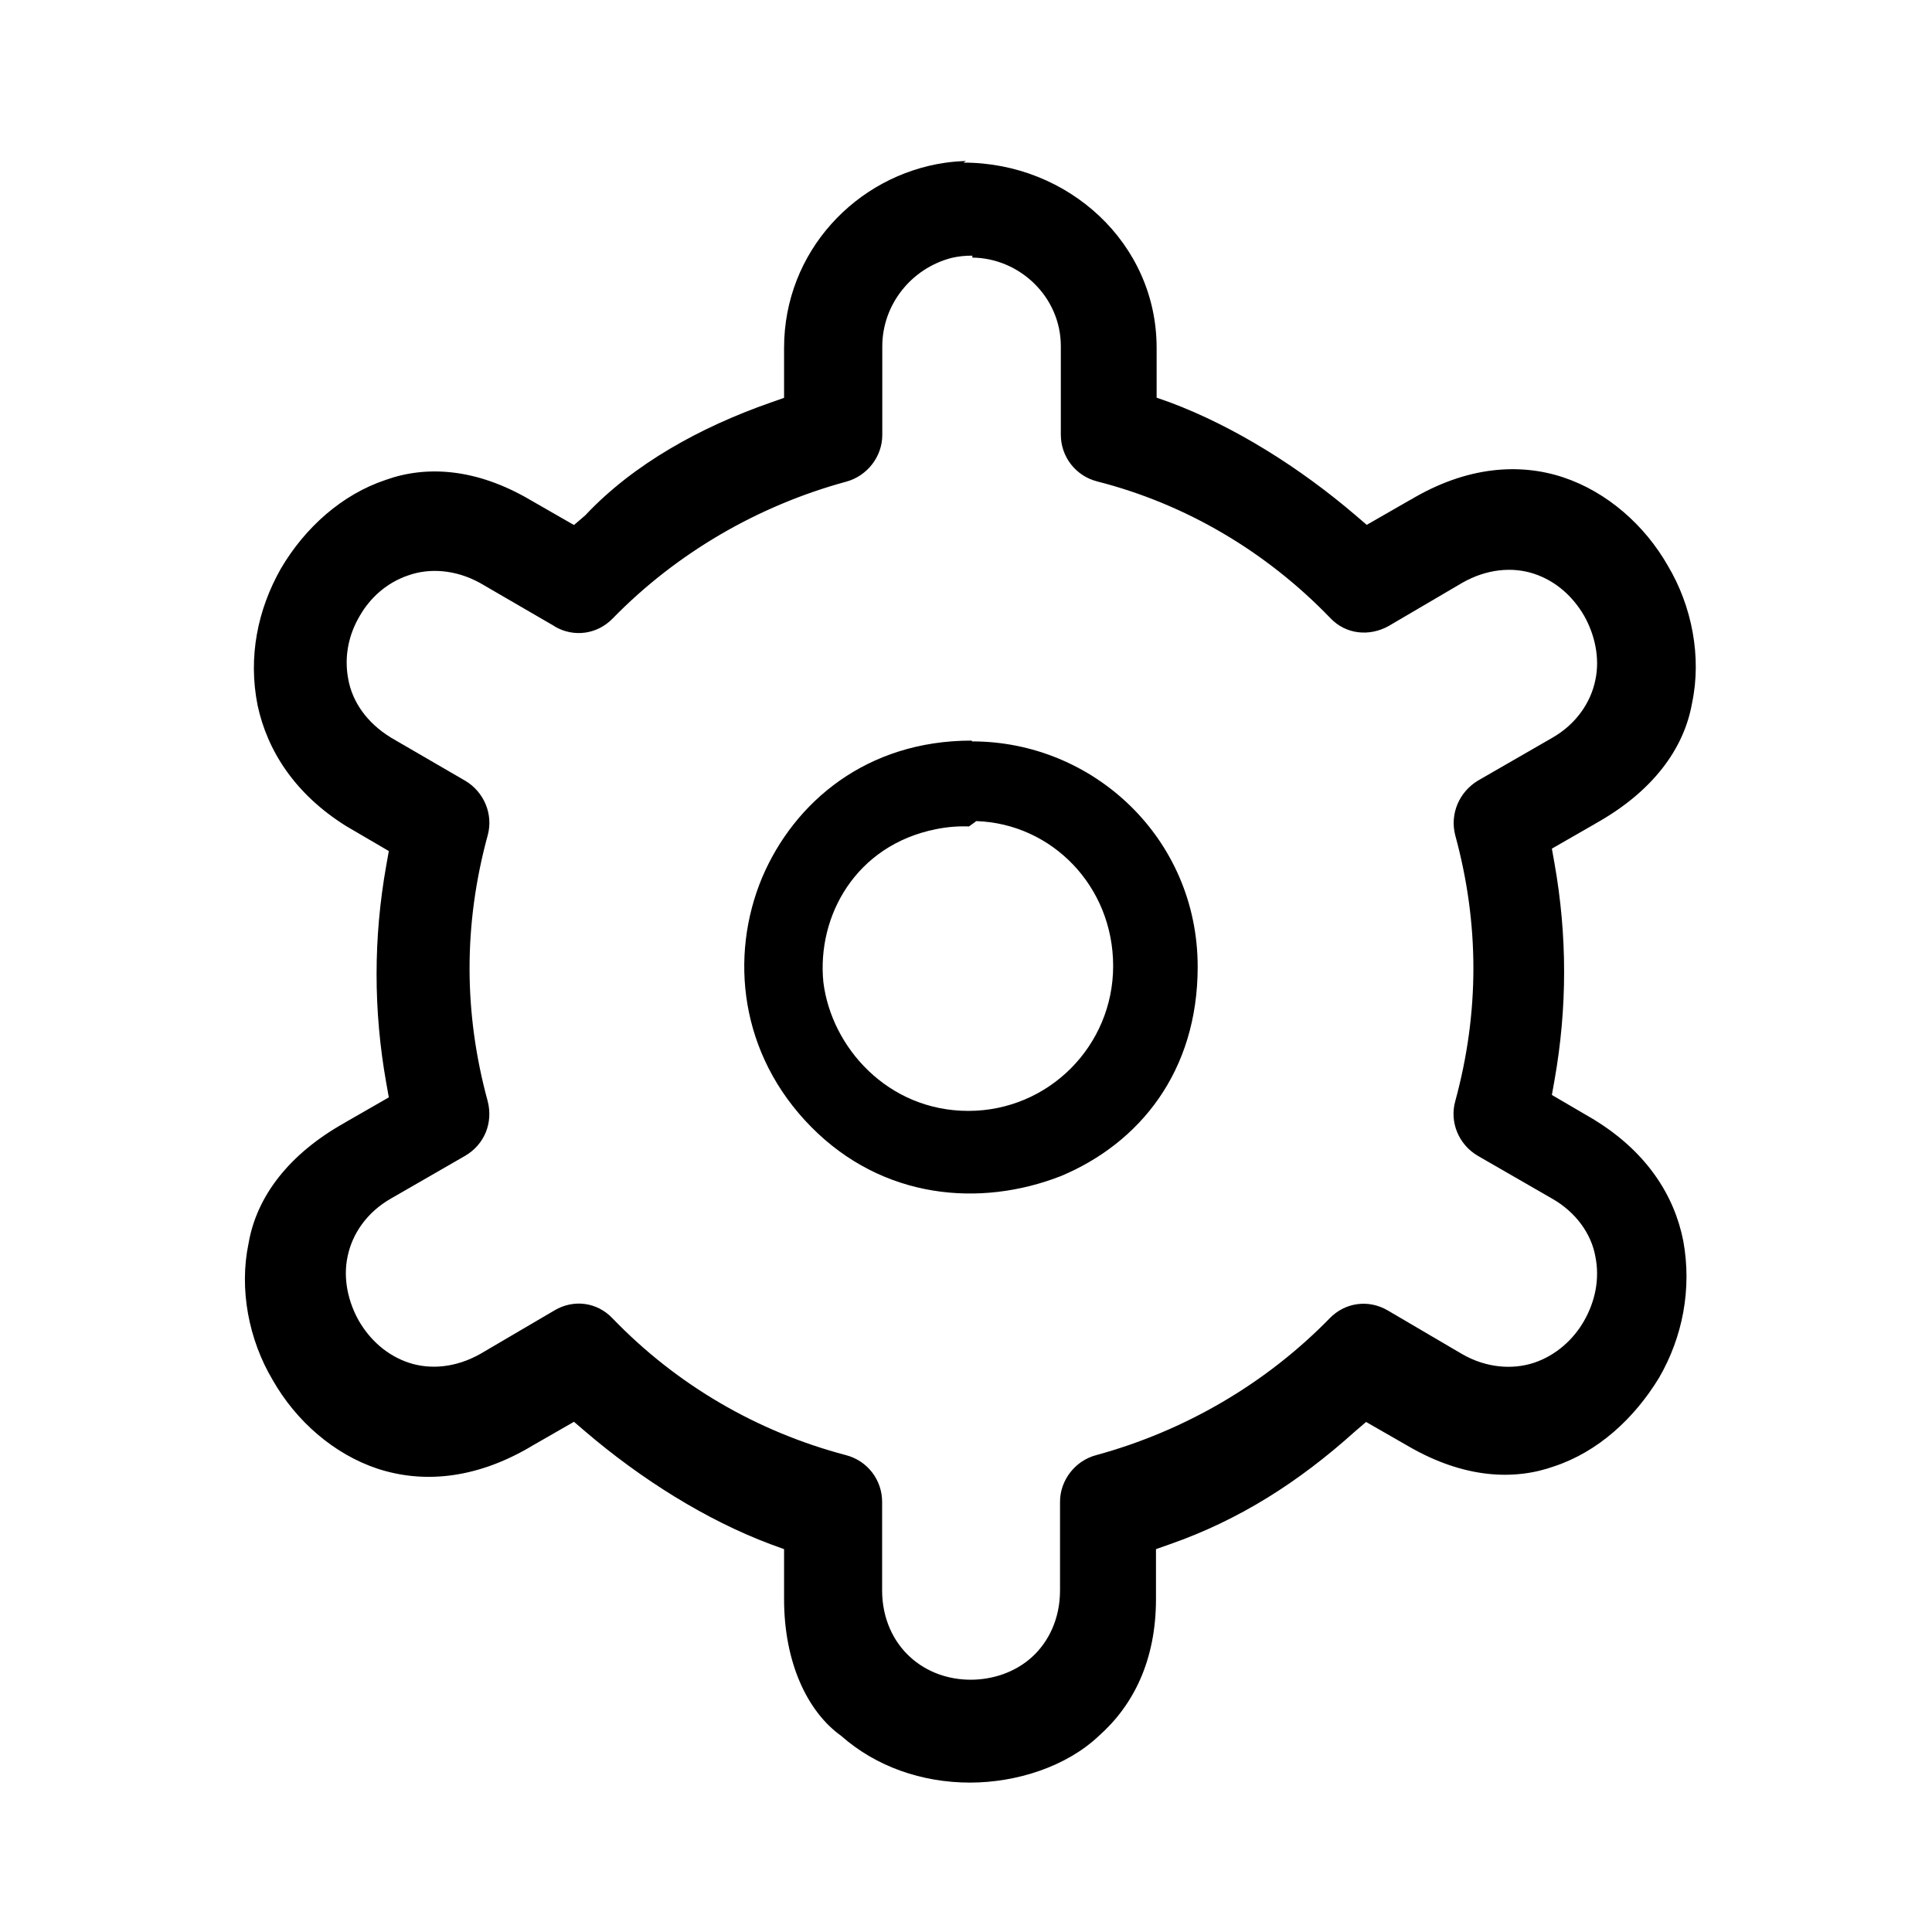
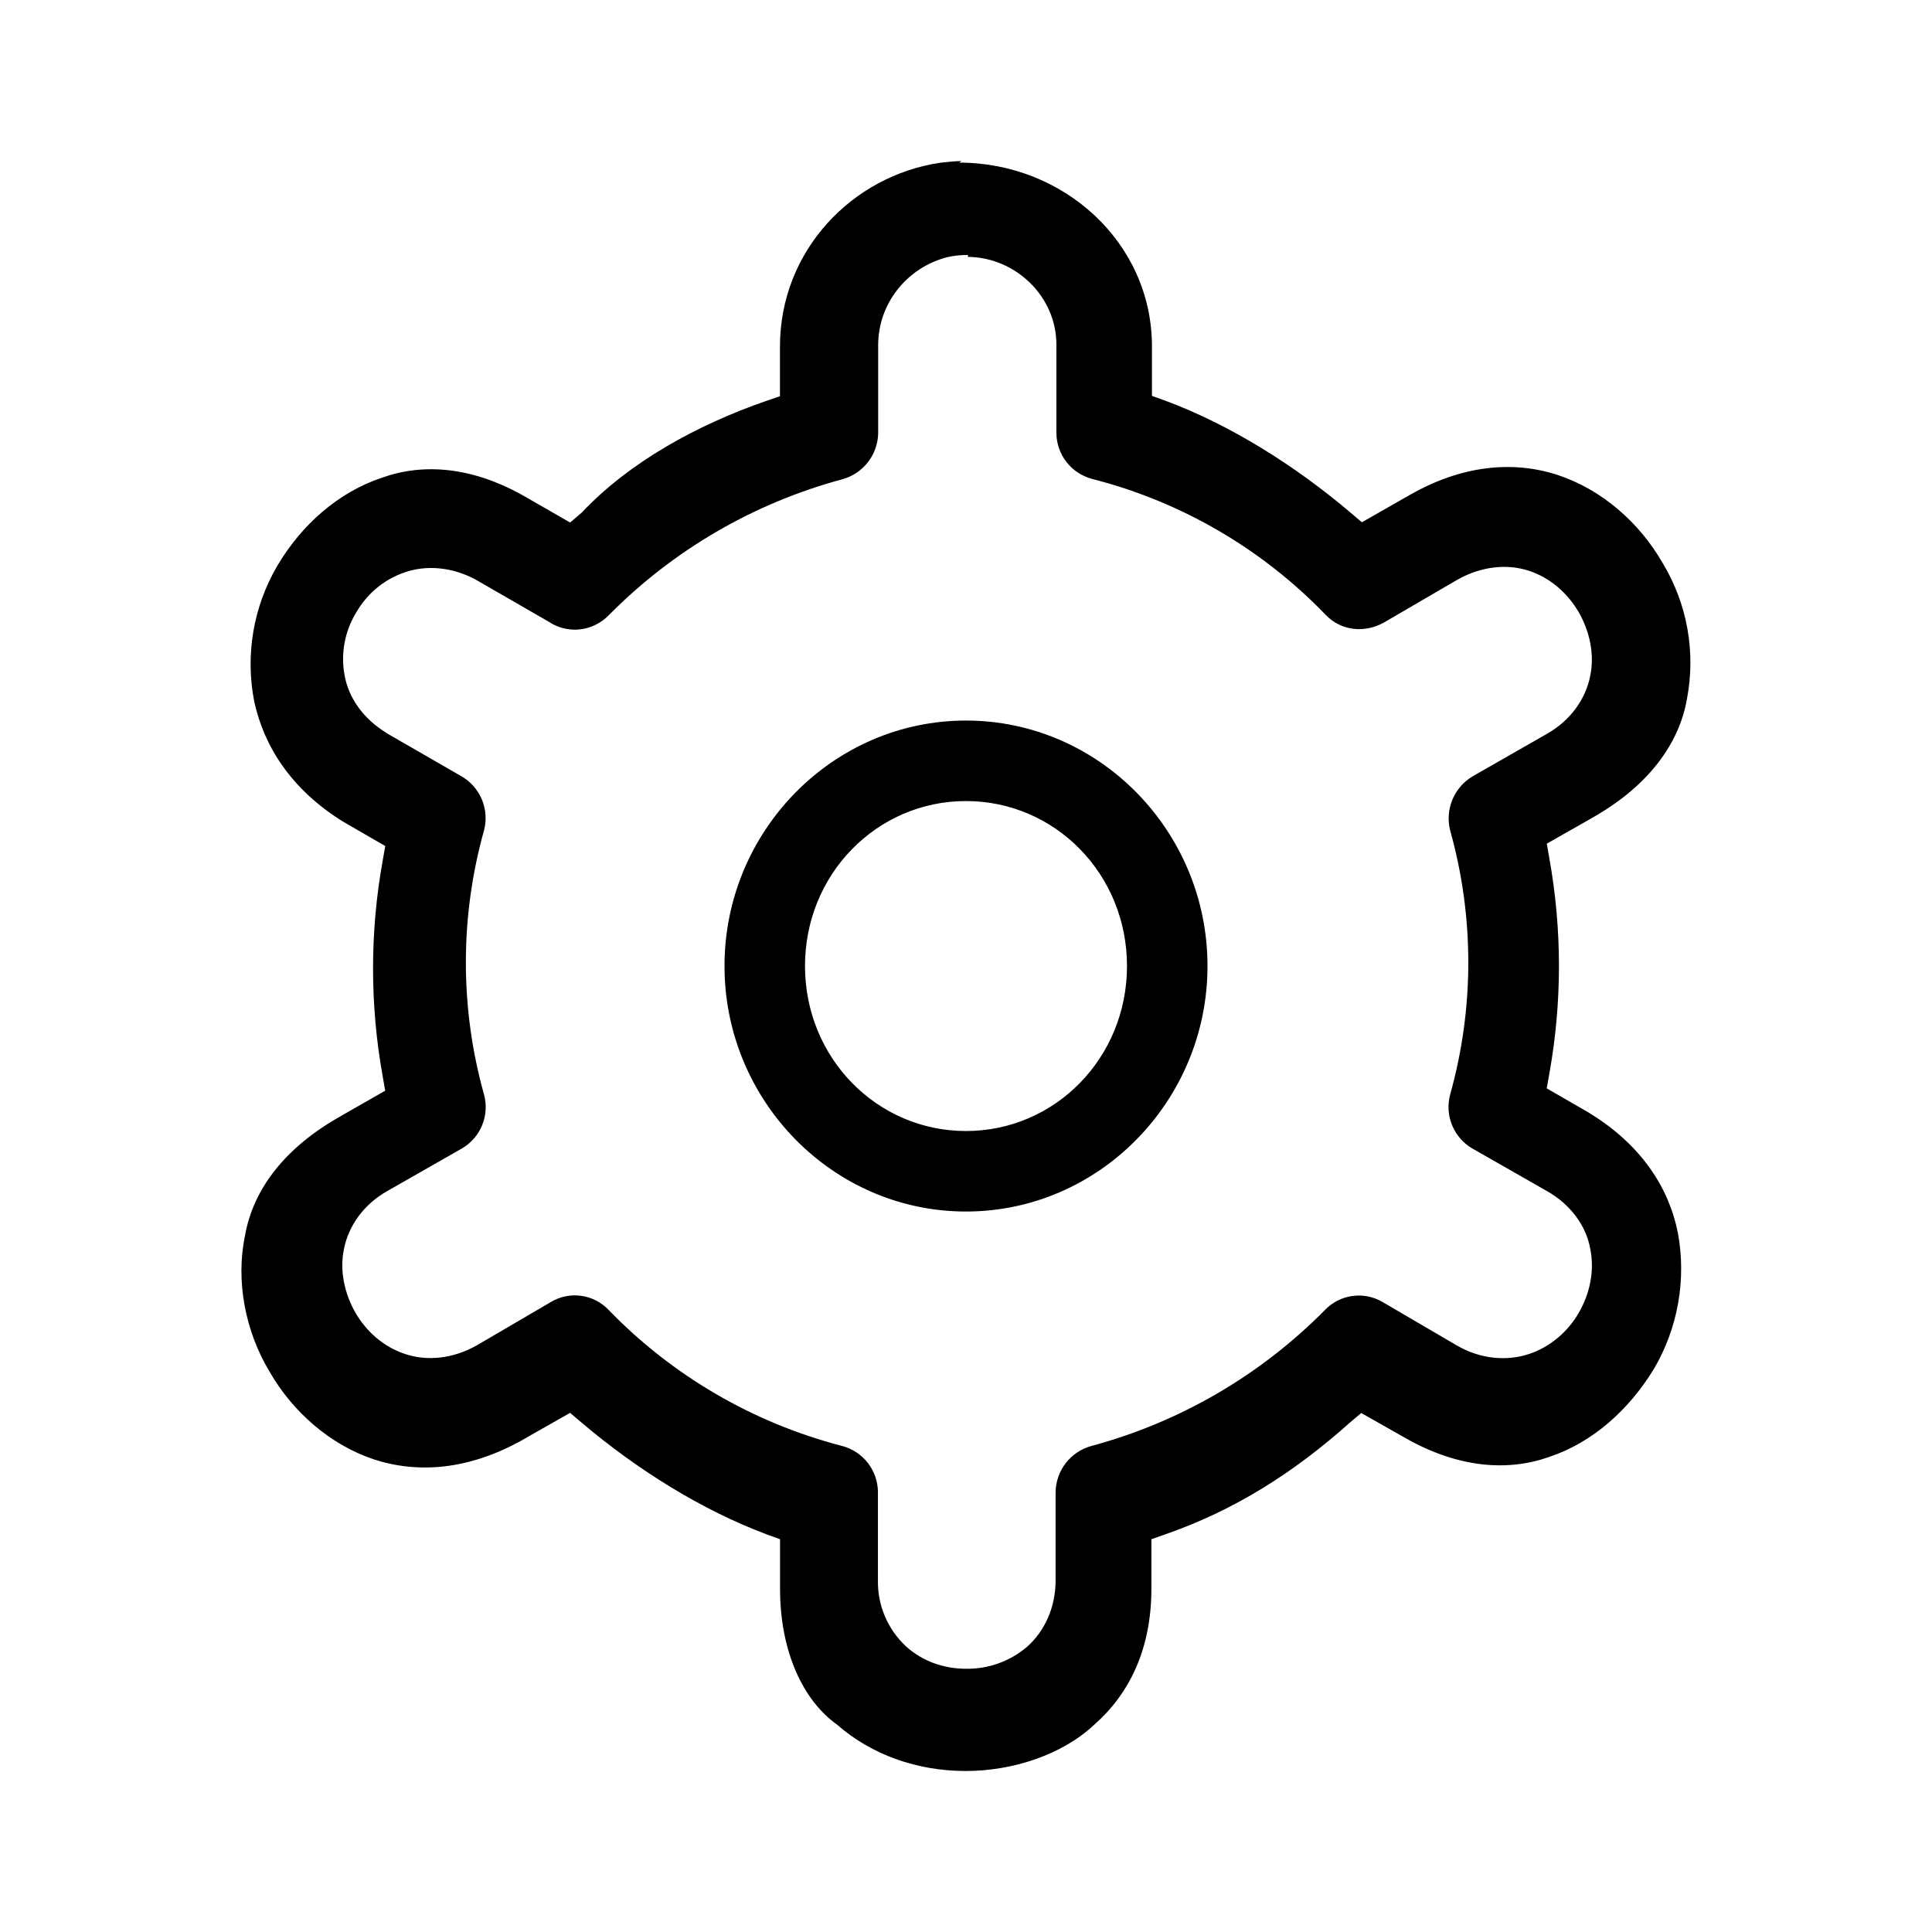
- <svg xmlns="http://www.w3.org/2000/svg" version="1.1" viewBox="0 0 24 24">
-   <path fill="currentColor" d="m12 2c-.085.003-.17.009-.26.022-1.1.16-2 1.1-2 2.3v.62l-.17.06c-.86.3-1.7.76-2.3 1.4l-.14.12-.54-.31c-.68-.4-1.3-.43-1.8-.25-.54.18-1 .59-1.3 1.1-.29.51-.41 1.1-.29 1.7.12.56.46 1.1 1.1 1.5l.53.31-.032.18c-.16.9-.16 1.8 0 2.7l.032.18-.54.31-.002.002c-.7.39-1.1.92-1.2 1.5-.12.57.002 1.2.3 1.7.29.51.76.92 1.3 1.1.55.18 1.2.14 1.9-.27l.002-.002.54-.31.14.12c.69.59 1.5 1.1 2.3 1.4l.17.062v.62c0.0.79.29 1.4.71 1.7.43.38 1 .58 1.6.58.58 0 1.2-.2 1.6-.58.43-.38.71-.94.71-1.7v-.62l.17-.06c.86-.3 1.6-.77 2.3-1.4l.14-.12.54.31c.68.39 1.3.42 1.8.24.54-.18.99-.59 1.3-1.1.29-.5.41-1.1.3-1.7-.11-.56-.45-1.1-1.1-1.5l-.002-.002-.53-.31.032-.18c.16-.9.16-1.8 0-2.7l-.032-.18.54-.31.002-.002c.7-.39 1.1-.92 1.2-1.5.12-.57-.002-1.2-.3-1.7-.29-.51-.76-.92-1.3-1.1s-1.2-.14-1.9.28h-.002l-.54.31-.14-.12c-.69-.59-1.5-1.1-2.3-1.4l-.17-.06v-.62c-1.4e-5-1.3-1.1-2.3-2.4-2.3zm.078 1.2c.59.006 1.1.49 1.1 1.1v1.1c0.0.27.18.51.45.58 1.1.28 2.1.87 2.9 1.7.19.2.48.23.72.098l.92-.54c.3-.17.62-.2.89-.11.27.09.48.28.62.52.13.23.2.52.14.8-.057.28-.24.55-.54.72l-.92.53c-.23.14-.35.41-.28.68.3 1.1.3 2.2 0 3.3-.073.26.041.54.28.68l.92.53c.3.17.49.44.54.72.057.28-.003.56-.14.8-.13.23-.35.43-.62.52-.27.09-.6.065-.9-.11l-.92-.54c-.24-.14-.53-.098-.72.098-.79.81-1.8 1.4-2.9 1.7-.26.068-.45.31-.45.58v1.1c-0.0.35-.14.64-.35.83-.21.19-.49.28-.76.28s-.54-.089-.75-.28c-.21-.19-.35-.48-.35-.83v-1.1c-0-.27-.18-.51-.45-.58-1.1-.29-2.1-.87-2.9-1.7-.19-.2-.48-.24-.72-.098l-.92.54c-.3.17-.62.2-.89.11-.27-.09-.48-.28-.62-.52-.13-.23-.2-.52-.14-.8.057-.28.24-.55.54-.72l.92-.53c.24-.14.35-.41.28-.68-.3-1.1-.3-2.2 0-3.3.072-.26-.043-.54-.28-.68l-.93-.54-.002-.002c-.29-.18-.47-.44-.52-.72-.053-.28.005-.55.14-.78.13-.23.34-.42.61-.51.26-.091.58-.071.88.092l.004.002.93.54v.002c.24.14.53.097.72-.098.79-.81 1.8-1.4 2.9-1.7.26-.069.45-.31.45-.58v-1.1c5.5e-5-.52.36-.97.86-1.1.086-.02.17-.029.26-.028zm-.01 6c-1.3 2e-7-2.2.76-2.6 1.7-.41.98-.28 2.2.61 3.1.89.9 2.1 1 3.1.61.98-.41 1.7-1.3 1.7-2.6 0-1.6-1.3-2.8-2.8-2.8zm.06 1c.94.031 1.7.81 1.7 1.8 0 .99-.8 1.8-1.8 1.8-1-.001-1.7-.79-1.8-1.6-.081-.82.4-1.7 1.4-1.9.14-.028.27-.038.41-.034z" />
+ <svg xmlns="http://www.w3.org/2000/svg" width="24px" height="24px" viewBox="0 0 24 24" fill="currentColor" version="1.1">
+   <path style="stroke-width:.996" d="M11.945 2c-.085.003-.17.01-.26.021-1.098.16-1.996 1.092-1.996 2.284v.617l-.17.058c-.858.298-1.697.756-2.296 1.391l-.141.12-.539-.31c-.68-.396-1.298-.426-1.797-.247-.54.178-1 .585-1.299 1.091a2.412 2.412 0 0 0-.289 1.688c.12.556.459 1.093 1.098 1.49l.53.307-.032.18a7.56 7.56 0 0 0 0 2.681l.031.178-.539.308-.002.002c-.699.388-1.1.913-1.2 1.489-.119.566.004 1.19.302 1.687.29.507.76.915 1.299 1.094.549.179 1.197.137 1.896-.27l.002-.002.539-.306.14.119c.69.586 1.499 1.09 2.298 1.389l.17.062v.615c0 .785.289 1.39.708 1.688.43.377.999.576 1.598.576.58 0 1.198-.199 1.598-.576.43-.377.709-.933.709-1.688v-.615l.17-.06c.859-.298 1.597-.764 2.297-1.39l.14-.118.54.306c.678.388 1.297.417 1.796.239.54-.18.99-.586 1.299-1.092a2.46 2.46 0 0 0 .299-1.688c-.11-.556-.449-1.093-1.098-1.49l-.002-.002-.53-.306.032-.18a7.55 7.55 0 0 0 0-2.68l-.031-.18.539-.306.002-.002c.699-.387 1.1-.915 1.2-1.49a2.393 2.393 0 0 0-.302-1.688c-.29-.506-.76-.913-1.299-1.092-.539-.178-1.197-.14-1.896.278h-.002l-.539.308-.14-.119c-.69-.586-1.499-1.093-2.298-1.39l-.17-.061v-.615c0-1.291-1.098-2.283-2.396-2.283l.031-.02zm.08 1.168-.002.023c.59.006 1.1.487 1.1 1.092v1.092c0 .268.18.507.45.576a6.132 6.132 0 0 1 2.896 1.688c.19.198.479.228.718.097l.918-.535c.3-.169.62-.199.89-.11.269.09.478.278.618.516.13.229.2.517.14.795-.056.278-.239.546-.538.715l-.92.526a.608.608 0 0 0-.28.675 6.08 6.08 0 0 1 0 3.276.597.597 0 0 0 .28.676l.92.525c.3.169.489.437.539.715.057.278-.004.556-.14.795-.13.228-.35.426-.62.515-.27.09-.599.067-.898-.107l-.918-.537a.583.583 0 0 0-.719.097 6.424 6.424 0 0 1-2.896 1.688.604.604 0 0 0-.45.576v1.092c0 .347-.14.635-.35.824a1.14 1.14 0 0 1-.76.277c-.269 0-.537-.087-.747-.277a1.092 1.092 0 0 1-.35-.824v-1.092a.596.596 0 0 0-.45-.576 6.209 6.209 0 0 1-2.895-1.688.578.578 0 0 0-.721-.097l-.918.537c-.3.169-.62.197-.889.107-.27-.089-.48-.277-.619-.515-.13-.229-.2-.517-.14-.795.056-.278.239-.546.538-.715l.92-.525a.594.594 0 0 0 .28-.676 6.08 6.08 0 0 1 0-3.276.6.6 0 0 0-.28-.675l-.93-.536-.001-.002c-.29-.178-.47-.436-.52-.714a1.108 1.108 0 0 1 .14-.776c.13-.228.34-.416.61-.506.26-.09.58-.07.88.092l.003.002.928.535v.002c.24.14.53.096.72-.097a6.424 6.424 0 0 1 2.897-1.688.605.605 0 0 0 .45-.576V4.287c0-.516.357-.963.857-1.092.086-.02.17-.028.26-.027zM12 8.951c-1.656 0-3 1.376-3 3.049s1.344 3.05 3 3.05 3-1.377 3-3.05c0-1.673-1.344-3.049-3-3.049zm0 1c1.105 0 2 .906 2 2.049 0 1.143-.895 2.05-2 2.05s-2-.907-2-2.05c0-1.143.895-2.049 2-2.049z" />
</svg>
